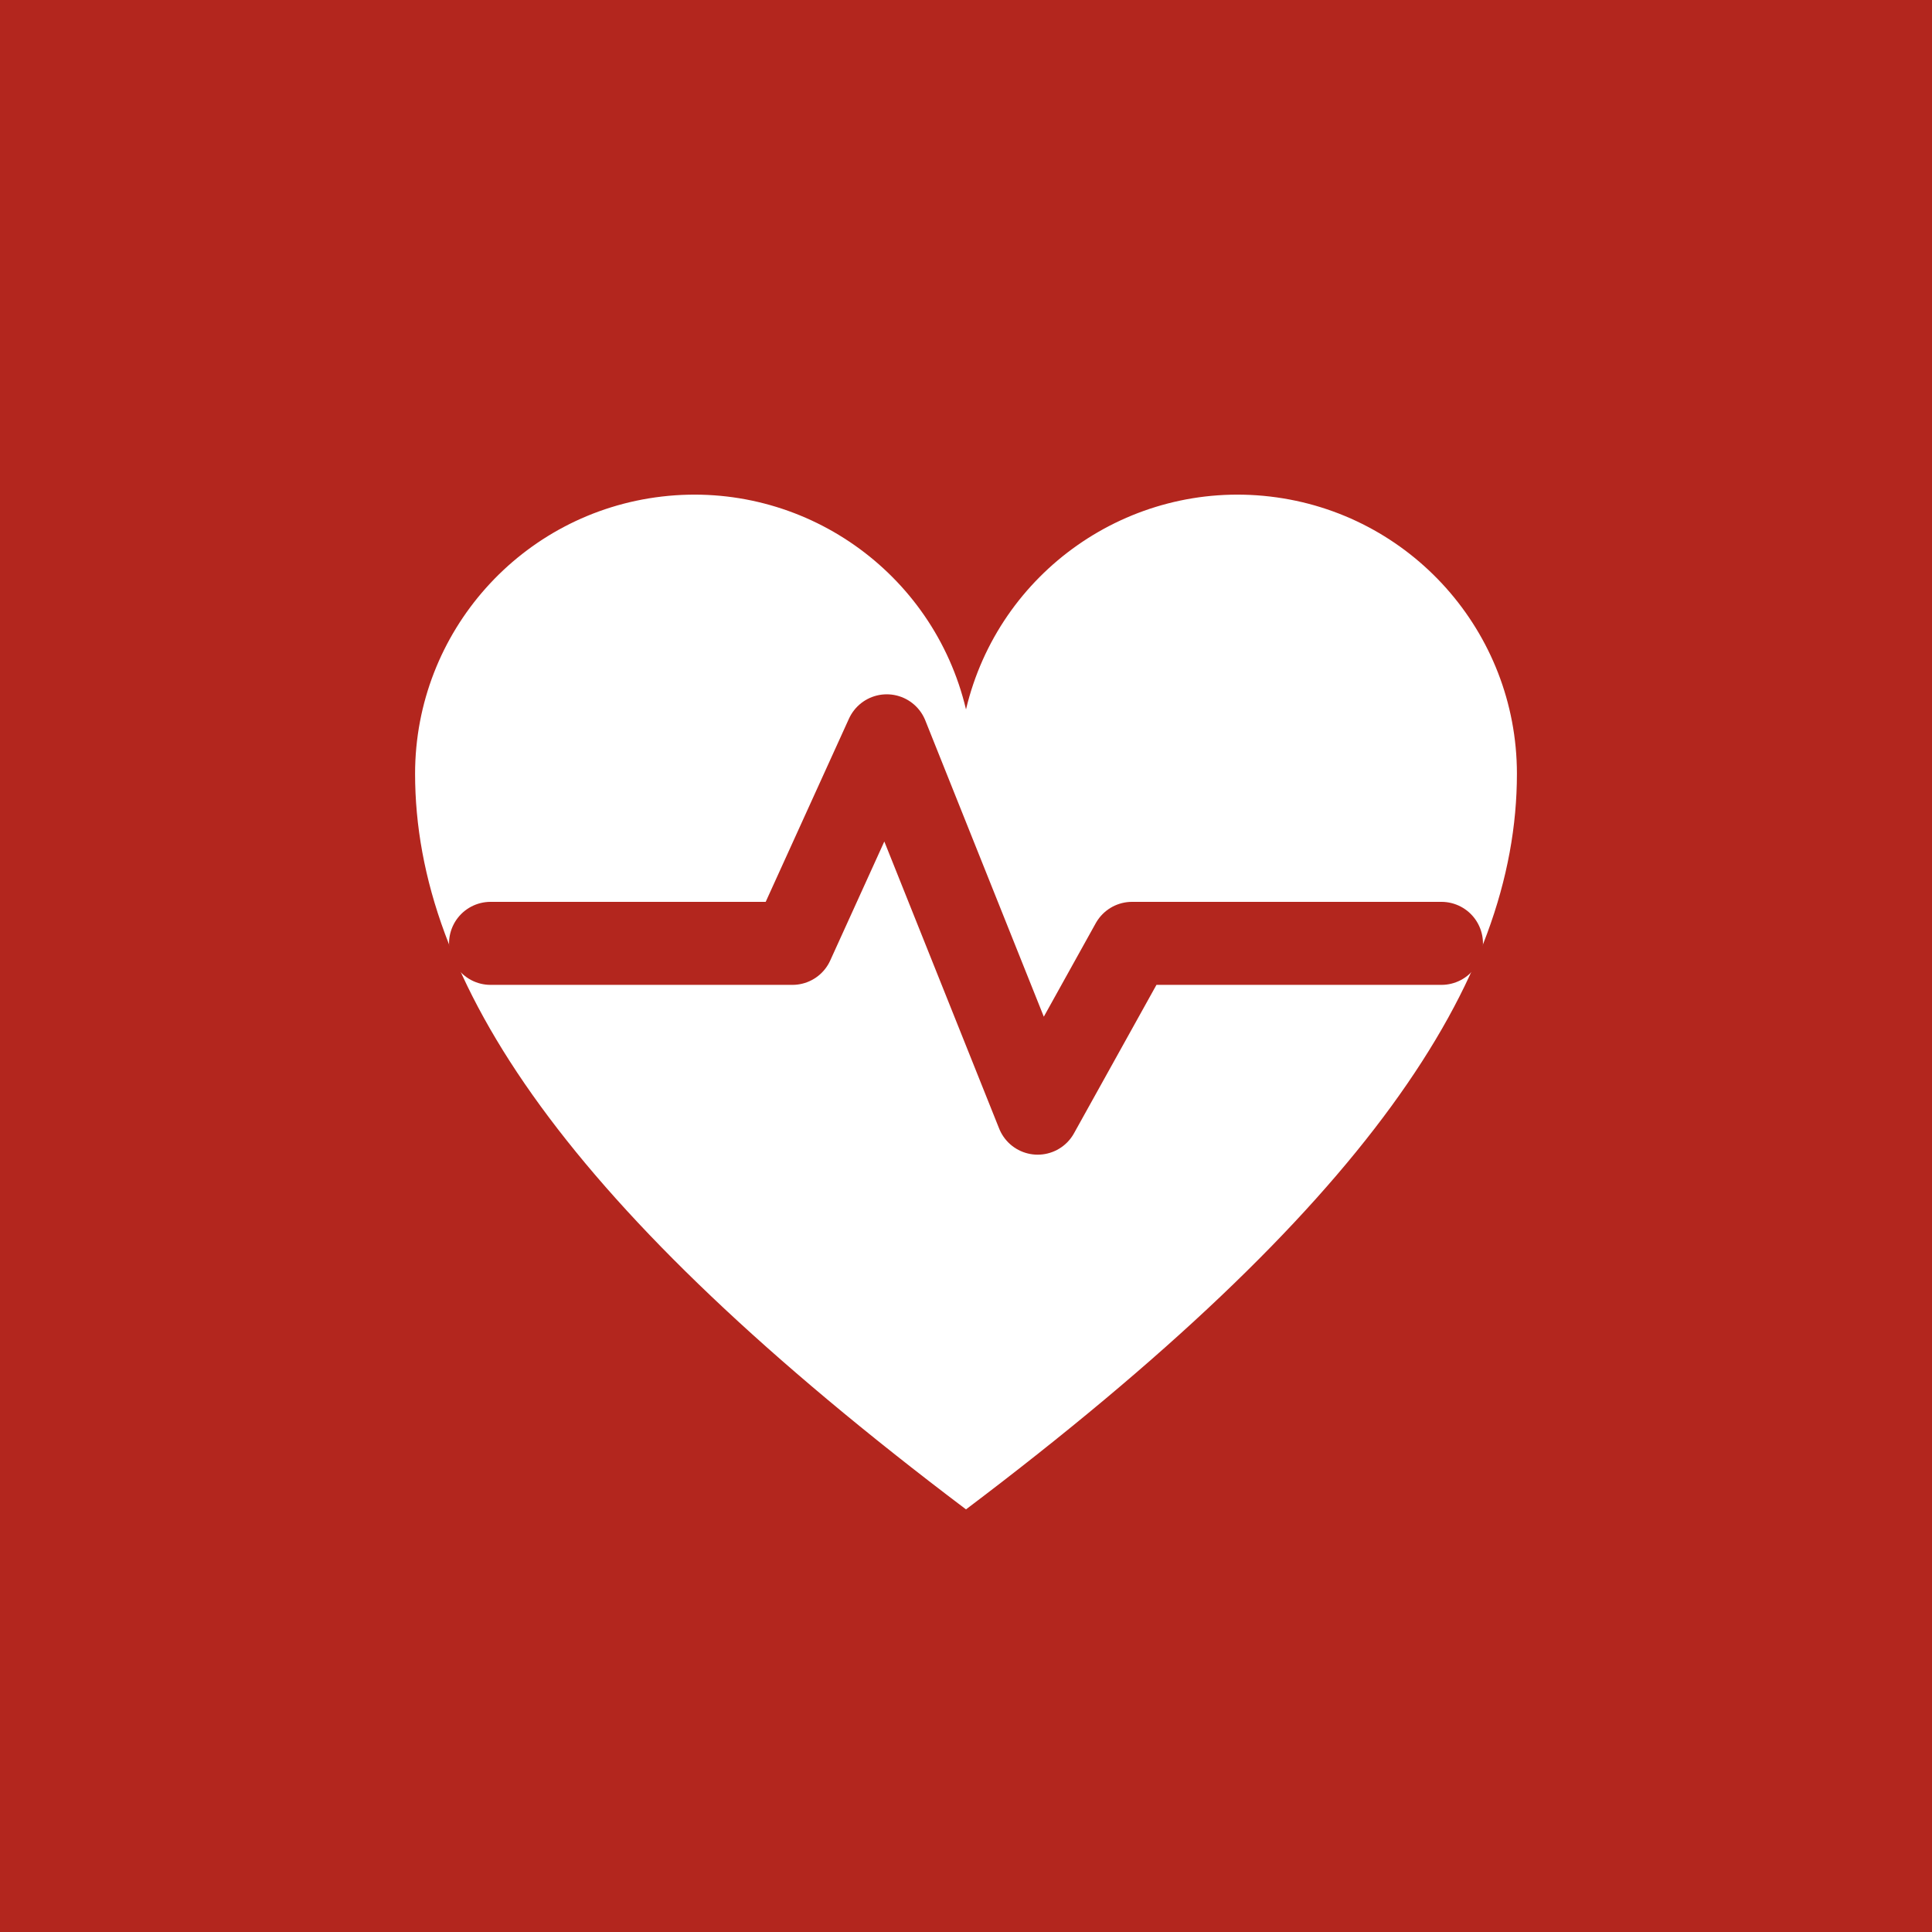
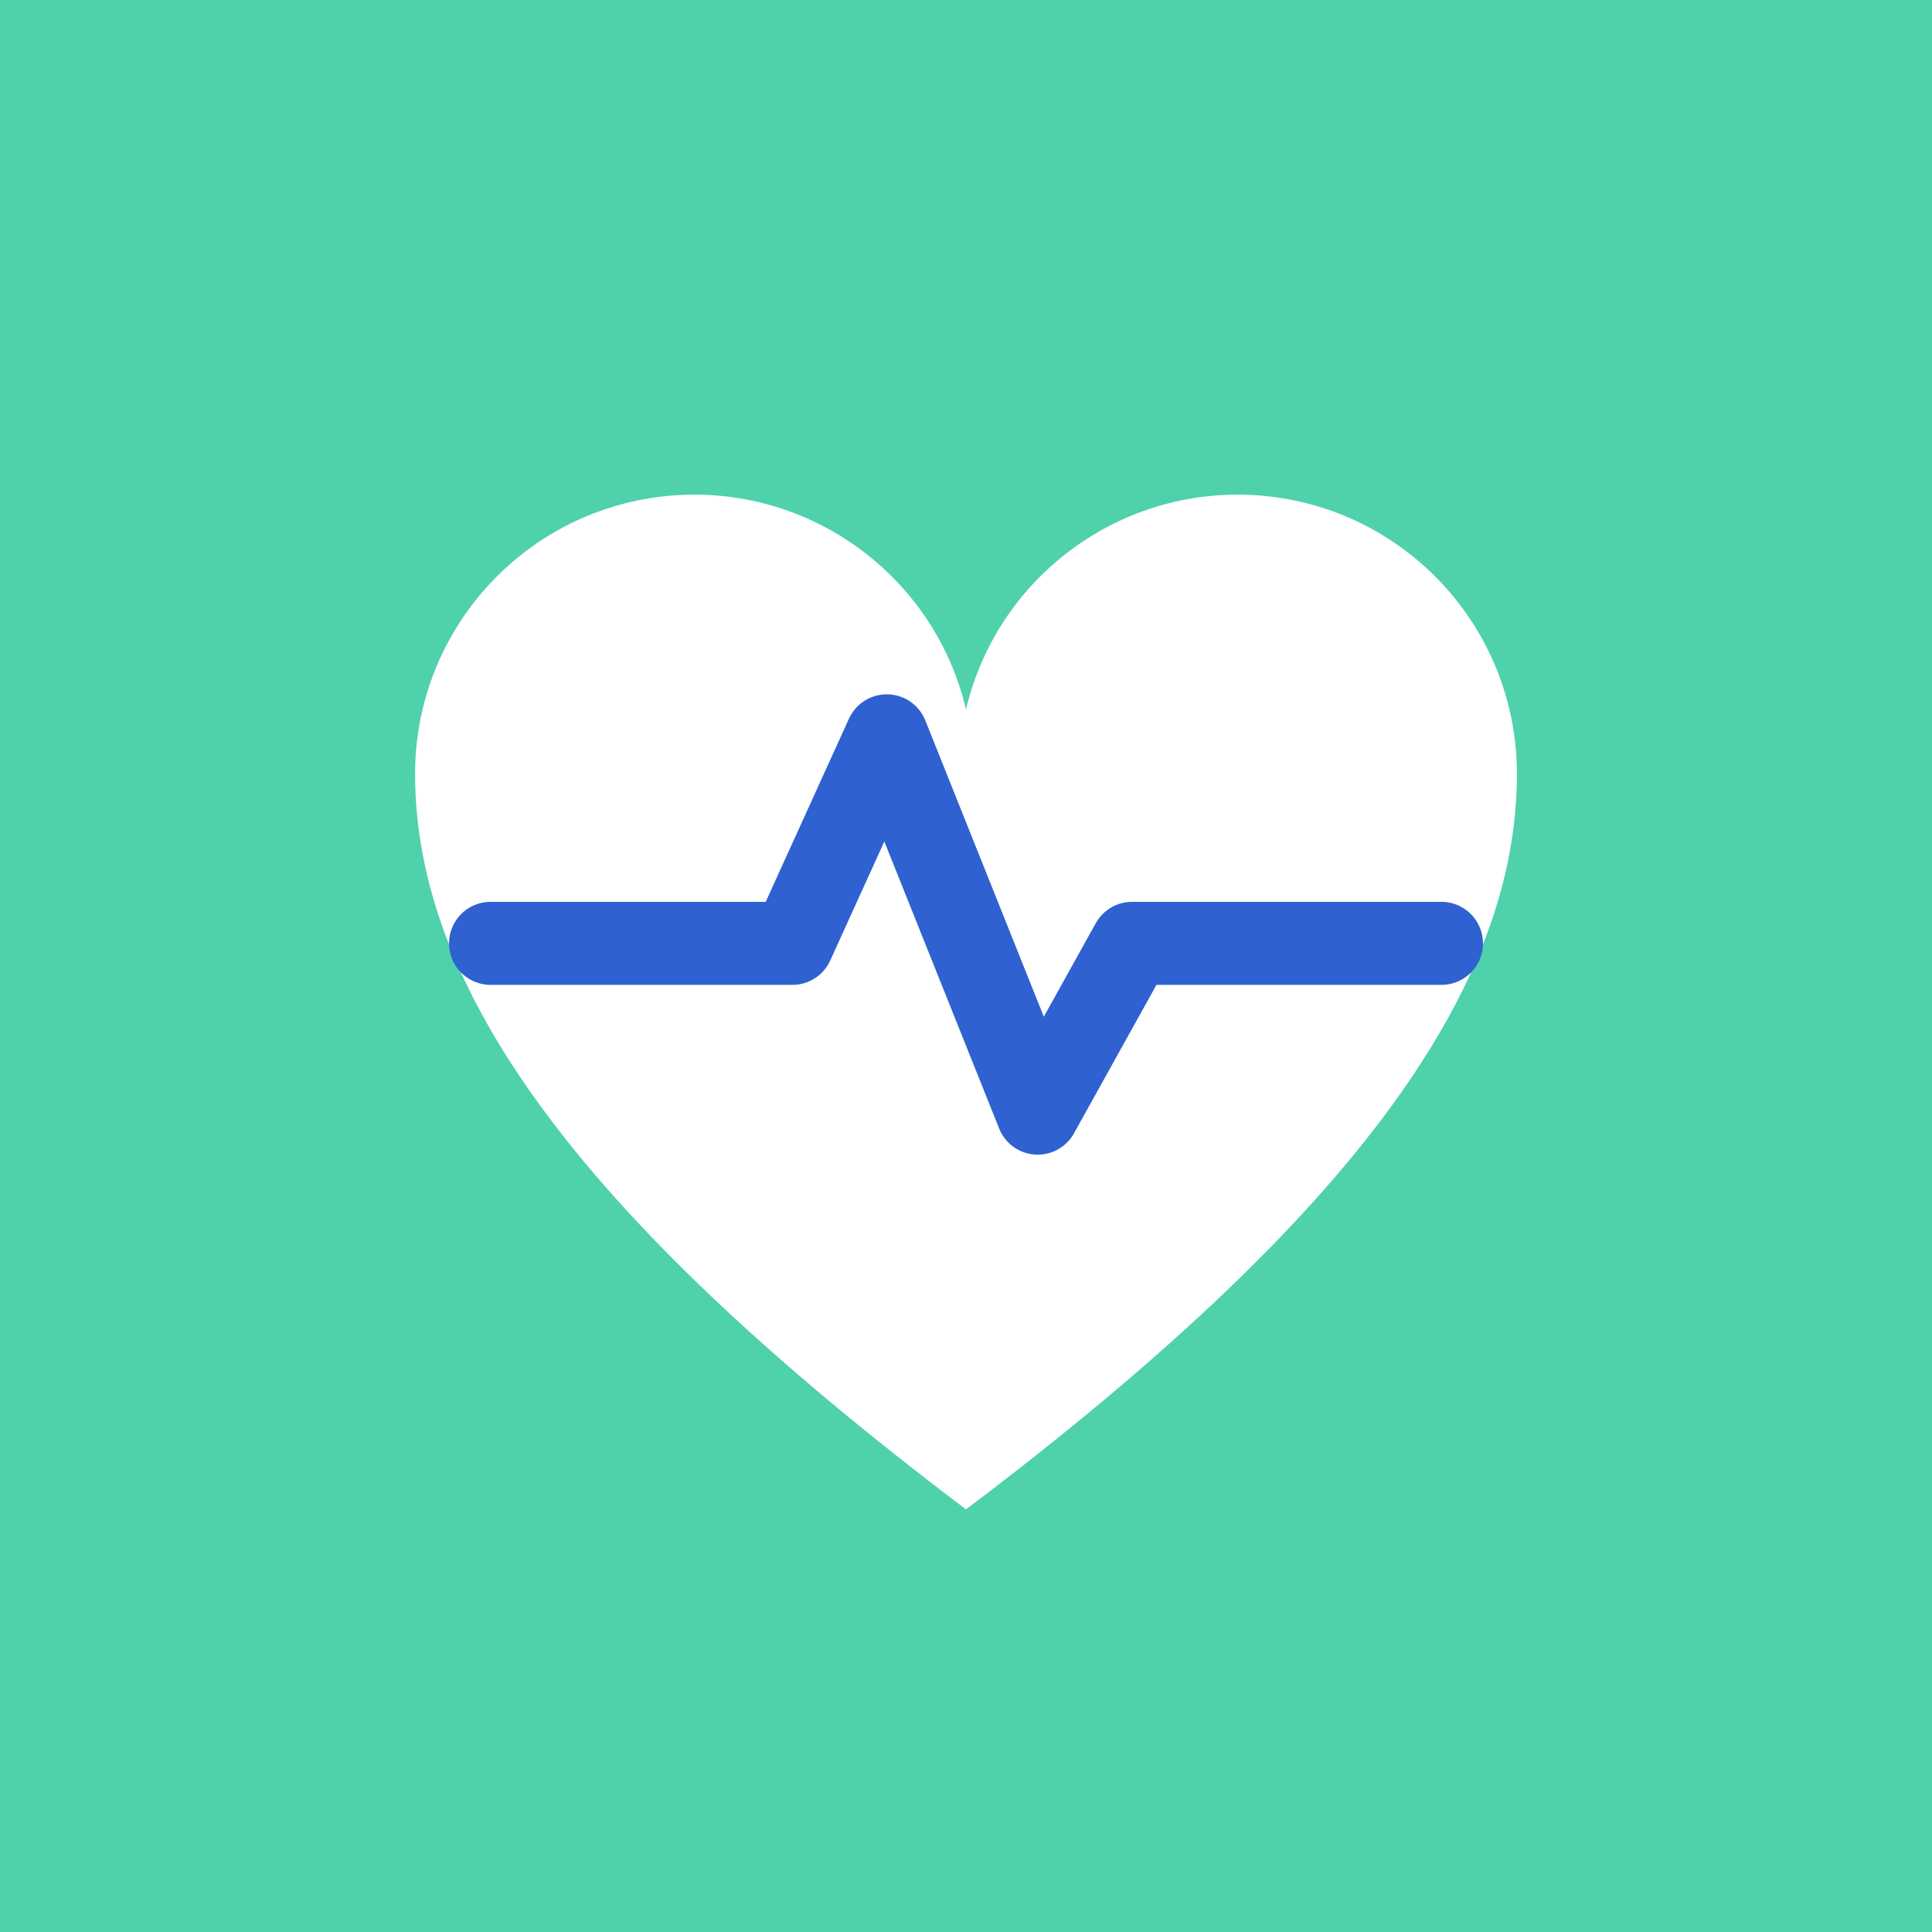
<svg xmlns="http://www.w3.org/2000/svg" viewBox="0 0 512 512">
-   <rect width="512" height="512" fill="#b3261e" />
+   <rect width="512" height="512" fill="#4fd1ac" />
  <path d="M256 400C150 320 110 260 110 205a74 74 0 0 1 146-17 74 74 0 0 1 146 17c0 55-40 115-146 195z" fill="#fff" />
-   <path d="M130 250h80l25-55 40 100 25-45h82" fill="none" stroke="#b3261e" stroke-width="22" stroke-linecap="round" stroke-linejoin="round" />
+   <path d="M130 250h80l25-55 40 100 25-45h82" fill="none" stroke="#2f62d0" stroke-width="22" stroke-linecap="round" stroke-linejoin="round" />
</svg>
